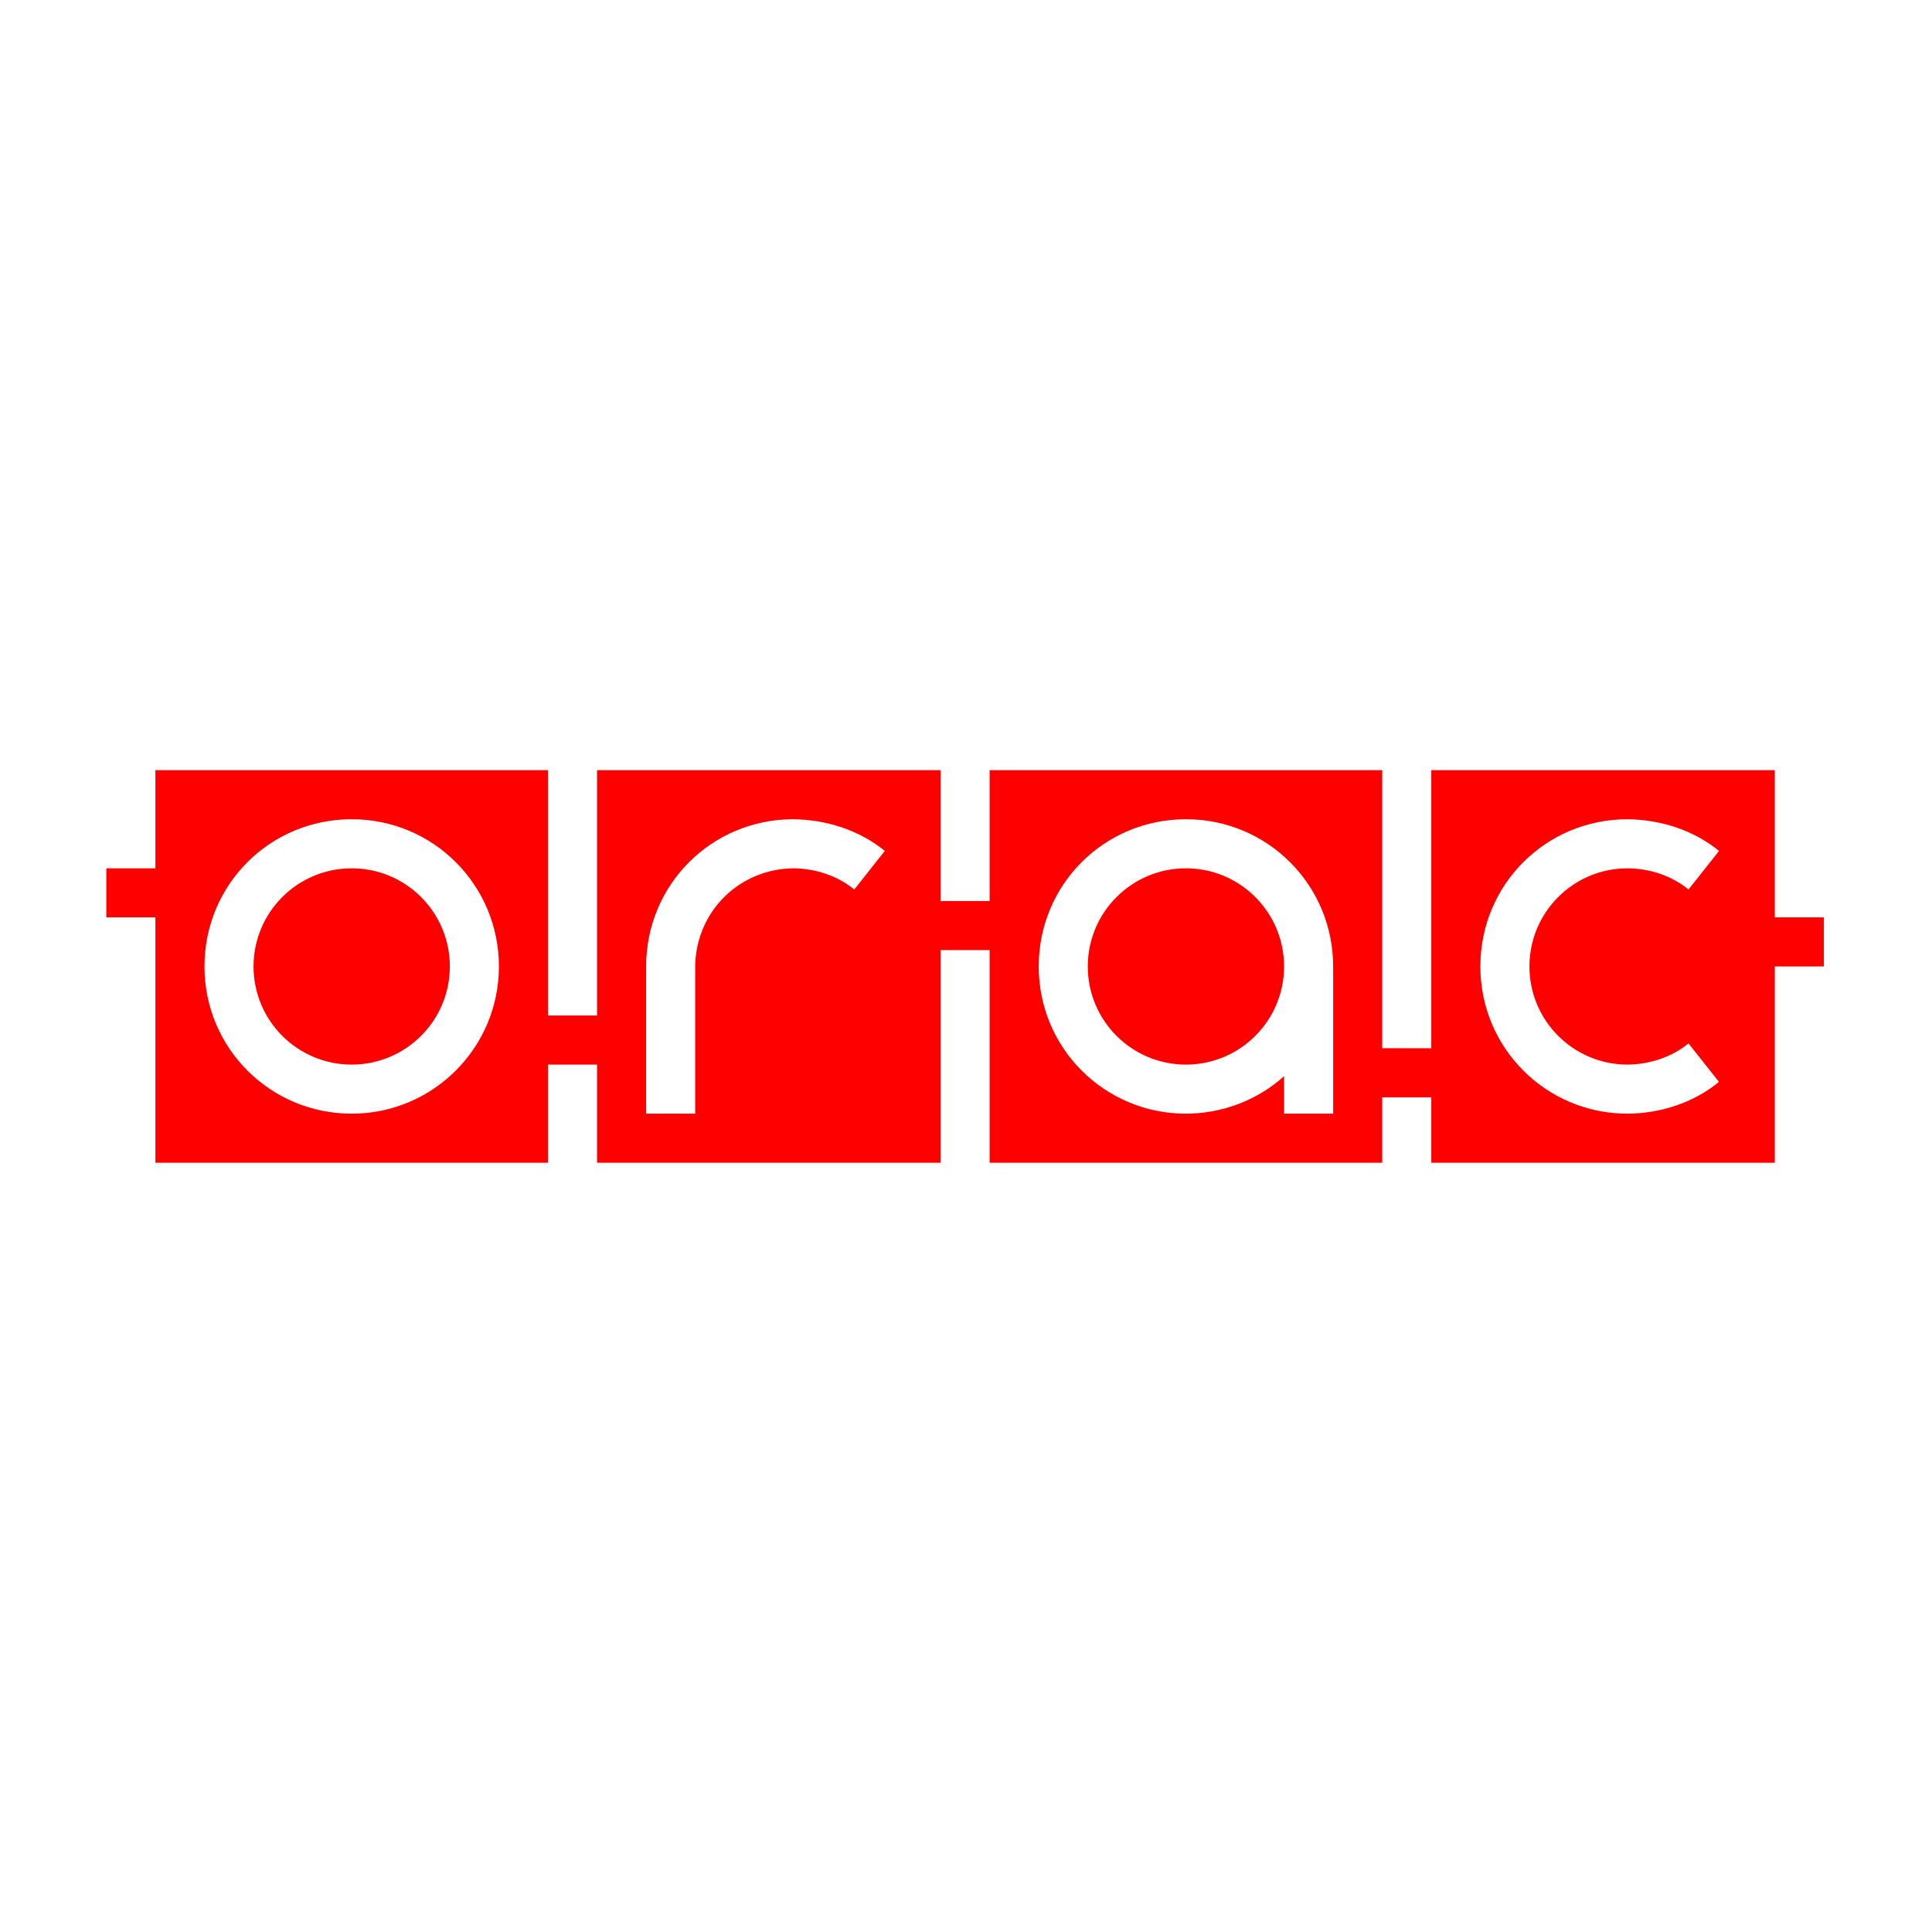
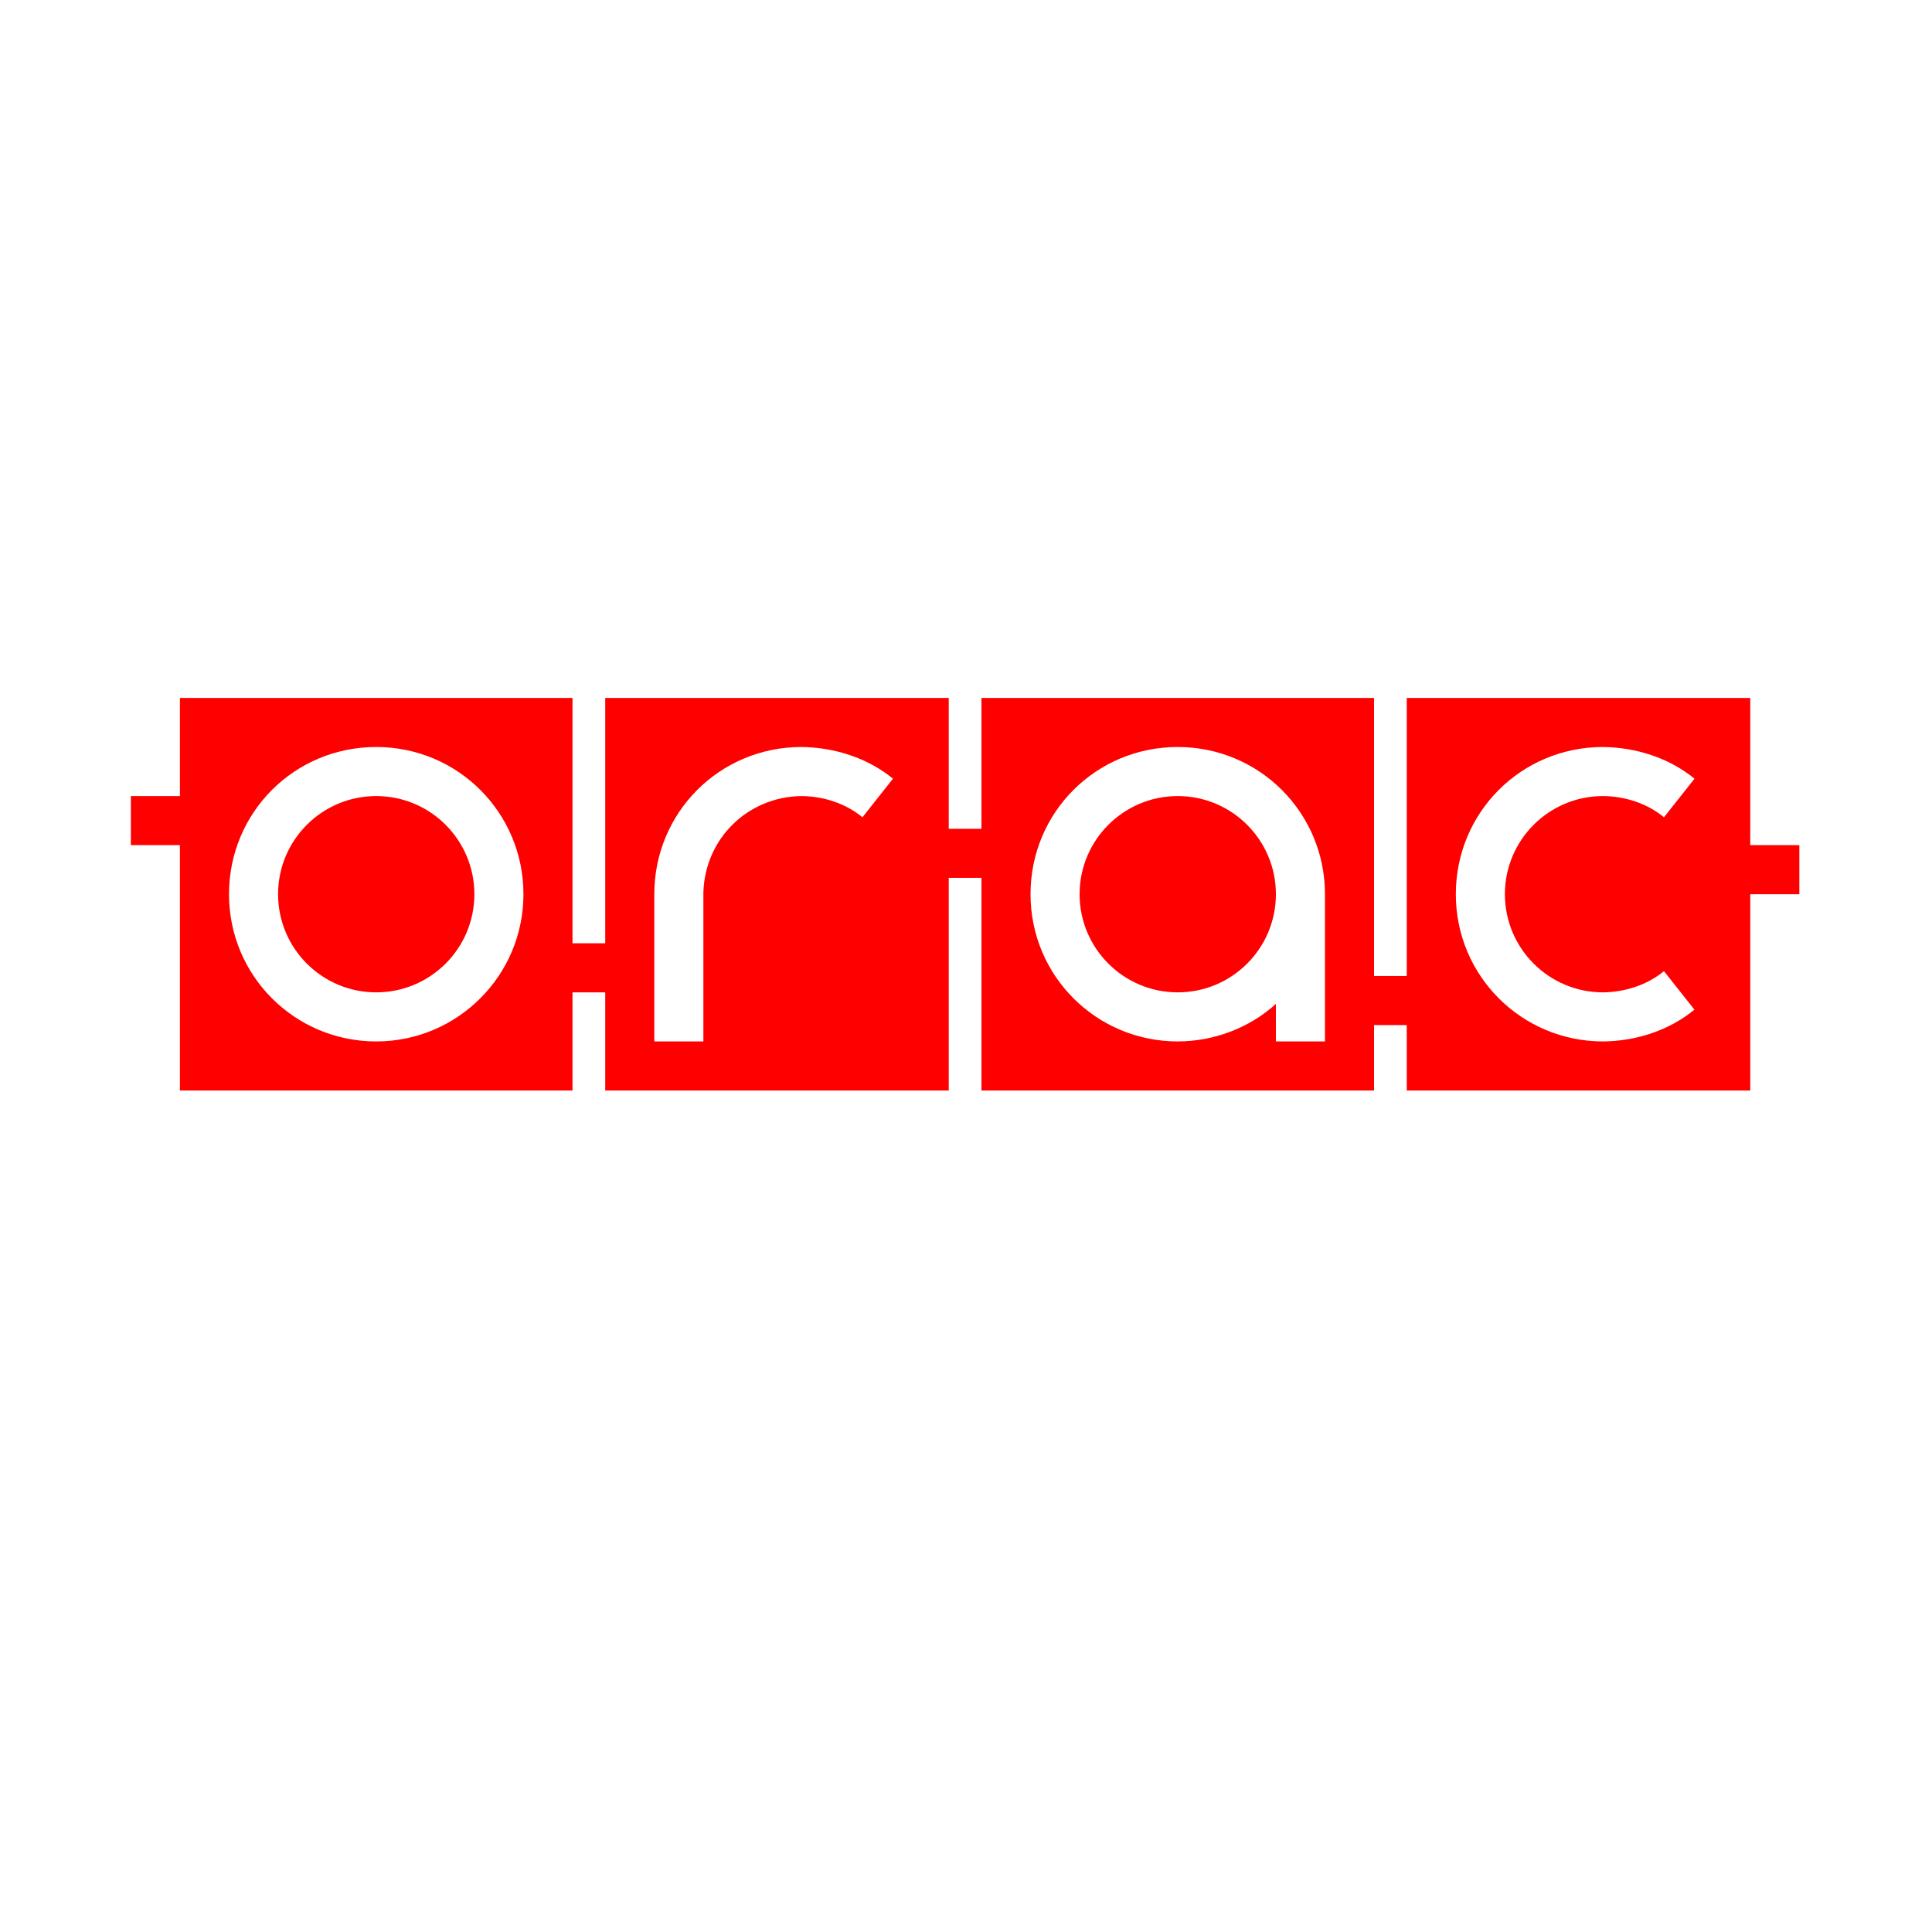
<svg xmlns="http://www.w3.org/2000/svg" version="1.1" x="0" y="0" width="1417.323" height="1417.323" viewBox="0, 0, 1417.323, 1417.323">
  <g id="Layer_1">
-     <path d="M402,565 L402,745 L438,745 L438,565 L690,565 L690,661 L726,661 L726,565 L1014,565 L1014,769 L1050,769 L1050,565 L1302,565 L1302,673 L1338,673 L1338,709 L1302,709 L1302,853 L1050,853 L1050,805 L1014,805 L1014,853 L726,853 L726,697 L690,697 L690,853 L438,853 L438,781 L402,781 L402,853 L114,853 L114,673 L78,673 L78,637 L114,637 L114,565 L402,565 z M582,601 C522,601 474,648.999 474,709 L474,817 L510,817 L510,709 L510.024,707.142 C511.498,667.839 542.695,637.497 582,637 C597.982,637.125 614.26,642.296 626.688,652.552 C634.447,642.751 626.979,652.184 649.091,624.253 C630.282,608.859 606.087,601.303 582,601 z M870,601 C810,601 762,648.999 762,709 C762,769 810.353,817 870,817 C896.353,816.939 922.445,807.236 942,789.462 L942,817 L978,817 L978,709 C978,649.353 930,601 870,601 z M870,637 C909.765,637 942,669.235 942,709 C942,748.765 909.765,781 870,781 C830.236,781 798,748.765 798,709 C798,669.235 830.236,637 870,637 z M1194,601 C1134,601 1086,648.999 1086,709 C1086,769 1134.354,817 1194,817 C1217.972,816.811 1242.39,809.057 1261.033,793.672 L1238.688,765.448 C1226.157,775.707 1210.058,780.797 1194,781 C1154.236,781 1122,748.765 1122,709 C1122,669.235 1154.236,637 1194,637 C1209.981,637.126 1226.26,642.295 1238.688,652.552 C1249.614,638.751 1242.146,648.183 1261.091,624.253 C1242.283,608.859 1218.086,601.303 1194,601 z M258,601 C198,601 150,648.999 150,709 C150,769 198.353,817 258,817 C317.647,817 366,768.647 366,709 C366,649.353 318,601 258,601 z M258,637 C297.765,637 330,669.235 330,709 C330,748.765 297.765,781 258,781 C218.236,781 186,748.765 186,709 C186,669.235 218.236,637 258,637 z" fill="#FF0000" />
+     <path d="M420,512 L420,692 L444,692 L444,512 L696,512 L696,608 L720,608 L720,512 L1008,512 L1008,716 L1032,716 L1032,512 L1284,512 L1284,620 L1320,620 L1320,656 L1284,656 L1284,800 L1032,800 L1032,752 L1008,752 L1008,800 L720,800 L720,644 L696,644 L696,800 L444,800 L444,728 L420,728 L420,800 L132,800 L132,620 L96,620 L96,584 L132,584 L132,512 L420,512 z M588,548 C528,548 480,595.999 480,656 L480,764 L516,764 L516,656 L516.024,654.142 C517.498,614.839 548.695,584.497 588,584 C603.982,584.125 620.26,589.296 632.688,599.552 C640.447,589.751 632.979,599.184 655.091,571.253 C636.282,555.859 612.086,548.303 588,548 z M864,548 C804,548 756,595.999 756,656 C756,716 804.353,764 864,764 C890.353,763.939 916.444,754.236 936,736.462 L936,764 L972,764 L972,656 C972,596.353 924,548 864,548 z M864,584 C903.765,584 936,616.235 936,656 C936,695.765 903.765,728 864,728 C824.236,728 792,695.765 792,656 C792,616.235 824.236,584 864,584 z M1176,548 C1116,548 1068,595.999 1068,656 C1068,716 1116.353,764 1176,764 C1199.972,763.811 1224.39,756.057 1243.033,740.672 L1220.688,712.448 C1208.157,722.707 1192.058,727.797 1176,728 C1136.236,728 1104,695.765 1104,656 C1104,616.235 1136.236,584 1176,584 C1191.981,584.126 1208.26,589.295 1220.688,599.552 C1231.614,585.751 1224.146,595.183 1243.091,571.253 C1224.282,555.859 1200.086,548.303 1176,548 z M276,548 C216,548 168,595.999 168,656 C168,716 216.354,764 276,764 C335.647,764 384,715.647 384,656 C384,596.353 336,548 276,548 z M276,584 C315.765,584 348,616.235 348,656 C348,695.765 315.765,728 276,728 C236.236,728 204,695.765 204,656 C204,616.235 236.236,584 276,584 z" fill="#FF0000" />
  </g>
</svg>
